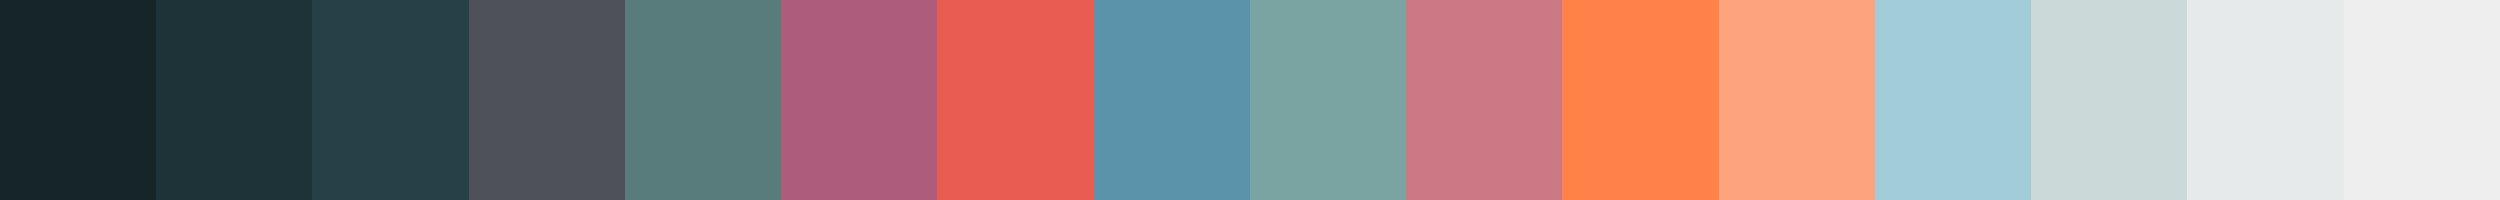
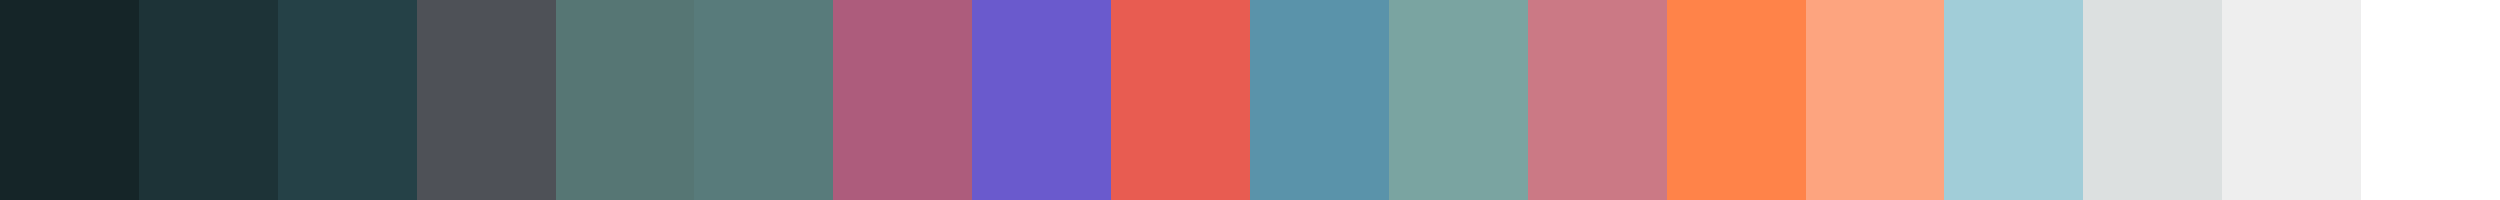
<svg xmlns="http://www.w3.org/2000/svg" width="200" height="16" shape-rendering="crispEdges">
-   <rect x="0.0" width="12.5" height="16" fill="rgb(21, 37, 40)" />
-   <rect x="12.5" width="12.5" height="16" fill="rgb(29, 51, 55)" />
-   <rect x="25.0" width="12.5" height="16" fill="rgb(37, 65, 71)" />
-   <rect x="37.5" width="12.5" height="16" fill="rgb(78, 81, 87)" />
-   <rect x="50.0" width="12.5" height="16" fill="rgb(88, 123, 123)" />
-   <rect x="62.5" width="12.5" height="16" fill="rgb(173, 92, 124)" />
-   <rect x="75.0" width="12.5" height="16" fill="rgb(232, 92, 81)" />
-   <rect x="87.5" width="12.5" height="16" fill="rgb(90, 147, 170)" />
-   <rect x="100.0" width="12.5" height="16" fill="rgb(122, 164, 161)" />
-   <rect x="112.5" width="12.5" height="16" fill="rgb(203, 121, 133)" />
-   <rect x="125.0" width="12.5" height="16" fill="rgb(255, 131, 73)" />
-   <rect x="137.5" width="12.5" height="16" fill="rgb(253, 164, 127)" />
-   <rect x="150.0" width="12.5" height="16" fill="rgb(161, 205, 216)" />
-   <rect x="162.5" width="12.5" height="16" fill="rgb(203, 217, 216)" />
-   <rect x="175.0" width="12.5" height="16" fill="rgb(230, 234, 234)" />
-   <rect x="187.5" width="12.5" height="16" fill="rgb(238, 238, 238)" />
+   <rect x="0.0" width="11.111" height="16" fill="rgb(21, 37, 40)" />
+   <rect x="11.111" width="11.111" height="16" fill="rgb(29, 51, 55)" />
+   <rect x="22.222" width="11.111" height="16" fill="rgb(37, 65, 71)" />
+   <rect x="33.333" width="11.111" height="16" fill="rgb(78, 81, 87)" />
+   <rect x="44.444" width="11.111" height="16" fill="rgb(86, 118, 116)" />
+   <rect x="55.556" width="11.111" height="16" fill="rgb(88, 123, 123)" />
+   <rect x="66.667" width="11.111" height="16" fill="rgb(173, 92, 124)" />
+   <rect x="77.778" width="11.111" height="16" fill="rgb(106, 90, 205)" />
+   <rect x="88.889" width="11.111" height="16" fill="rgb(232, 92, 81)" />
+   <rect x="100.0" width="11.111" height="16" fill="rgb(90, 147, 170)" />
+   <rect x="111.111" width="11.111" height="16" fill="rgb(122, 164, 161)" />
+   <rect x="122.222" width="11.111" height="16" fill="rgb(203, 121, 133)" />
+   <rect x="133.333" width="11.111" height="16" fill="rgb(255, 131, 73)" />
+   <rect x="144.444" width="11.111" height="16" fill="rgb(253, 164, 127)" />
+   <rect x="155.556" width="11.111" height="16" fill="rgb(161, 205, 216)" />
+   <rect x="166.667" width="11.111" height="16" fill="rgb(220, 224, 224)" />
+   <rect x="177.778" width="11.111" height="16" fill="rgb(238, 238, 238)" />
+   <rect x="188.889" width="11.111" height="16" fill="rgb(255, 255, 255)" />
</svg>
